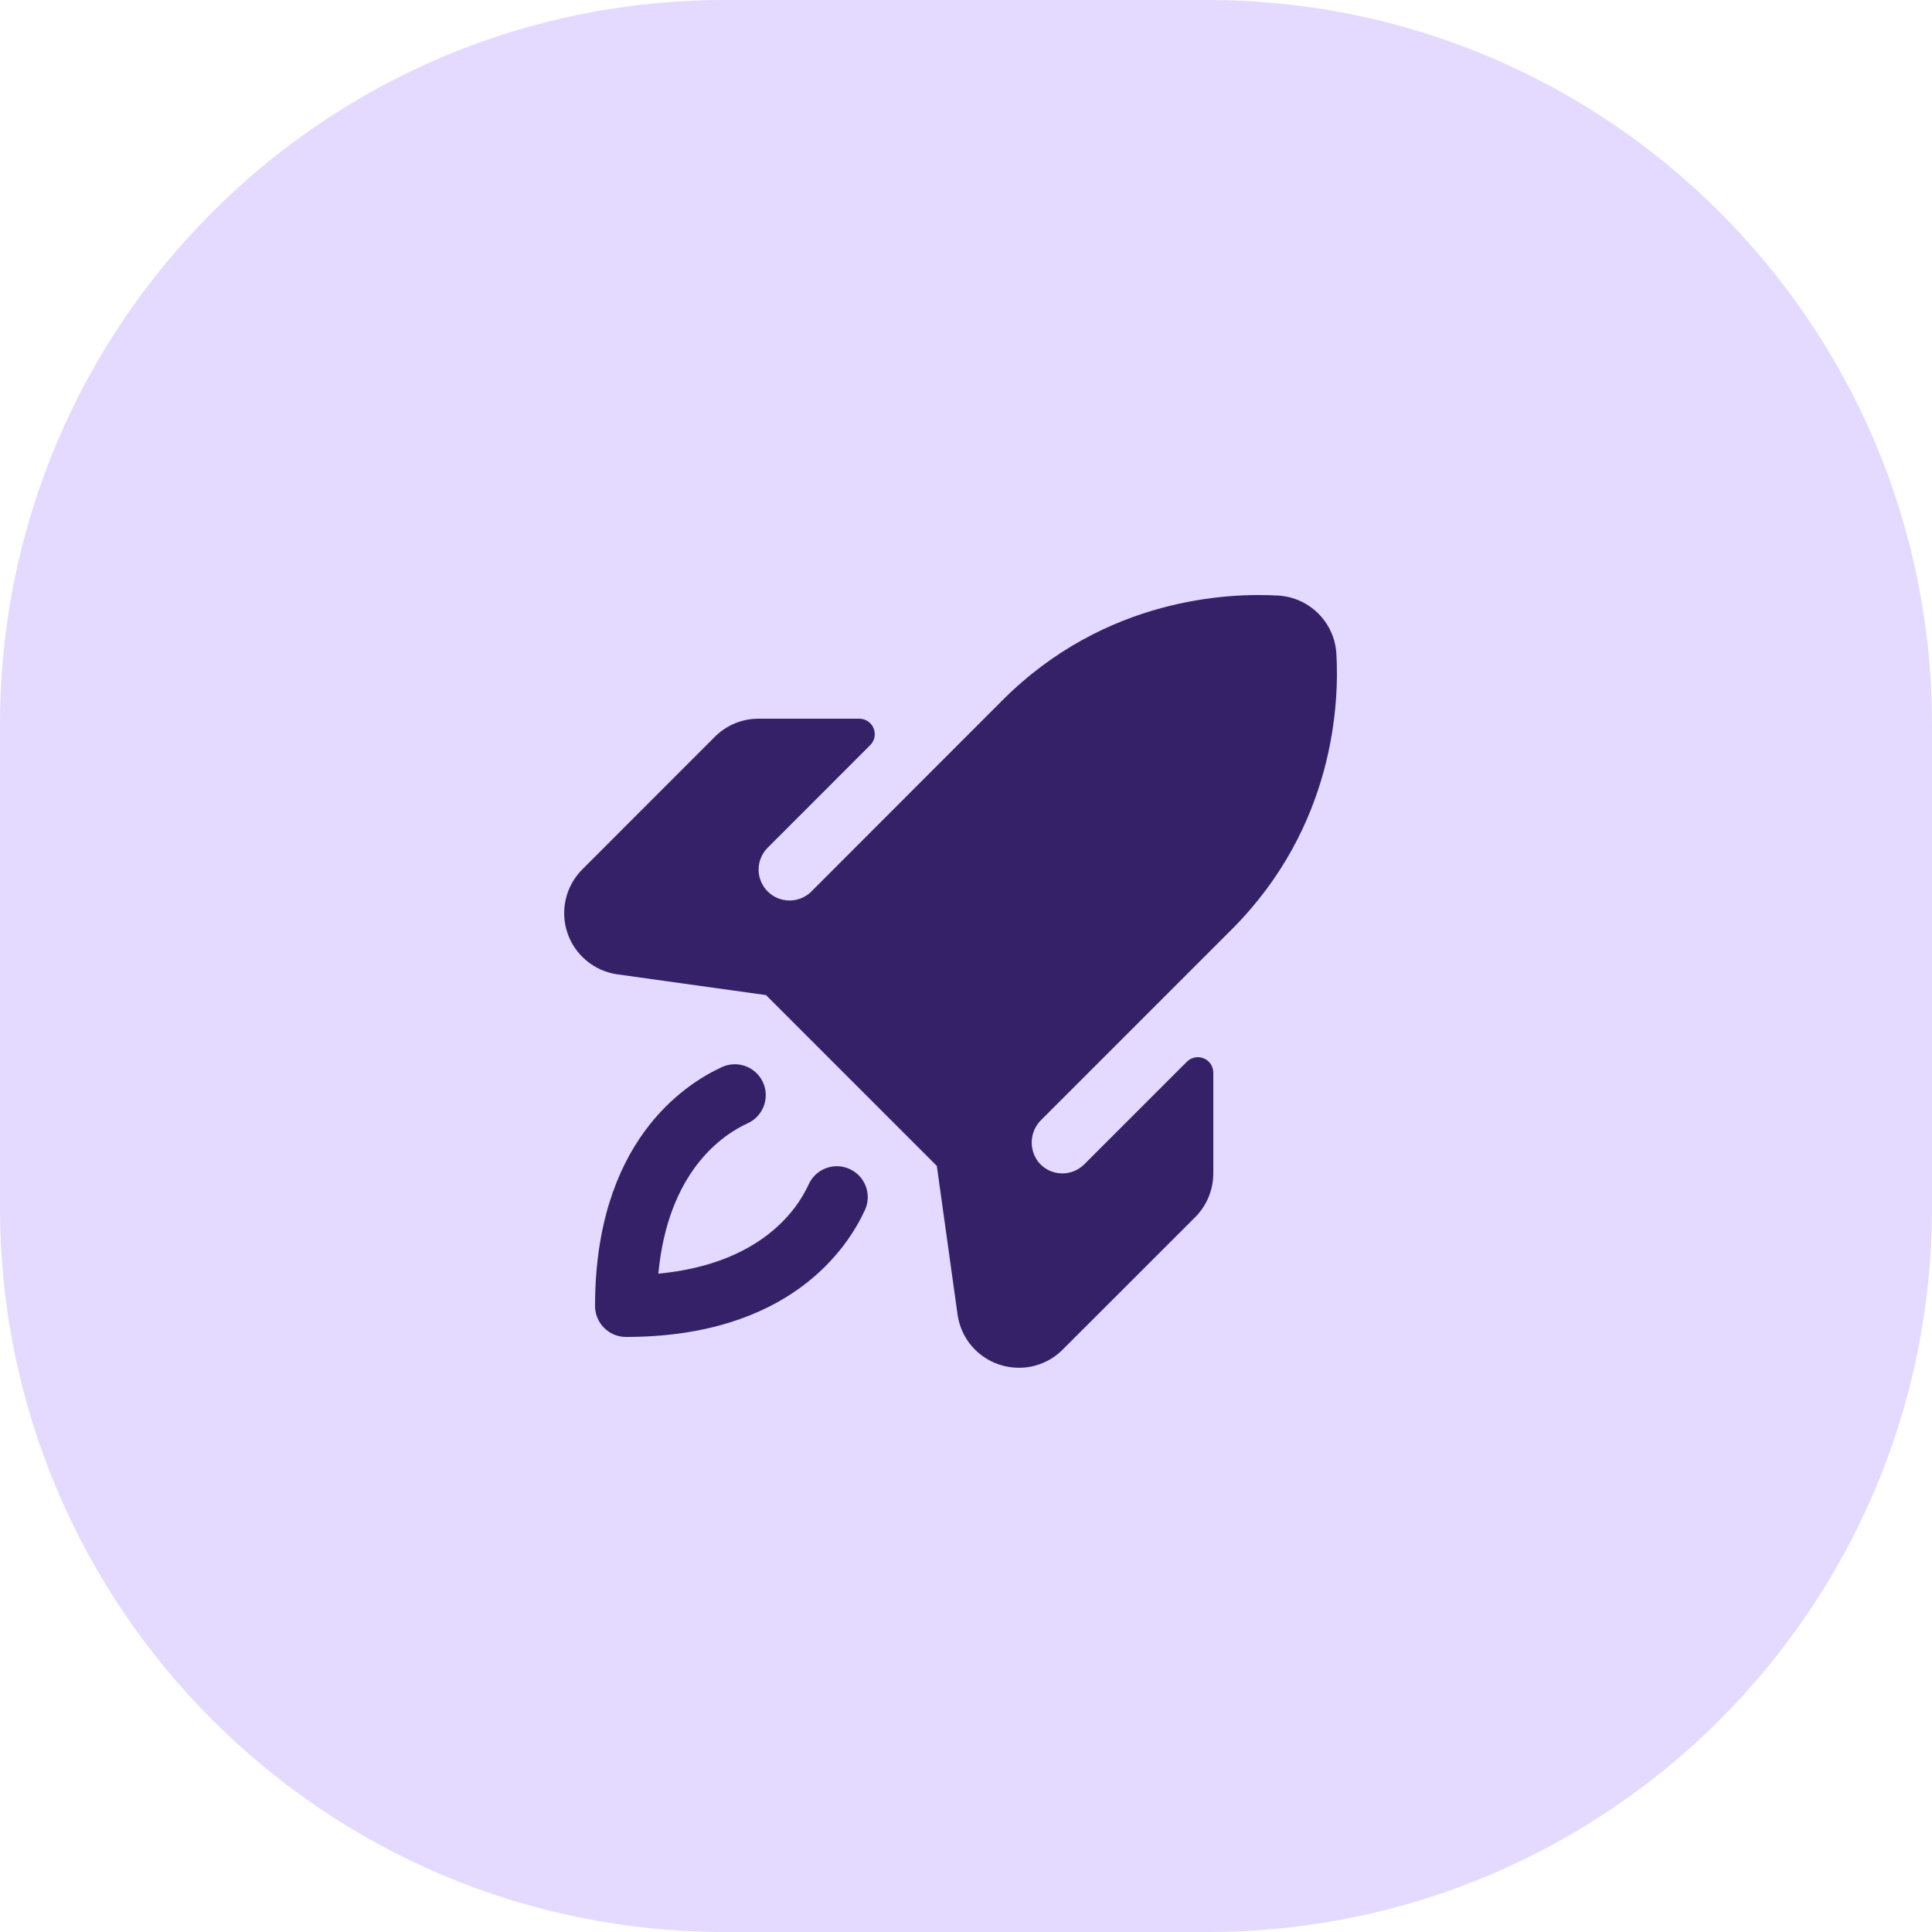
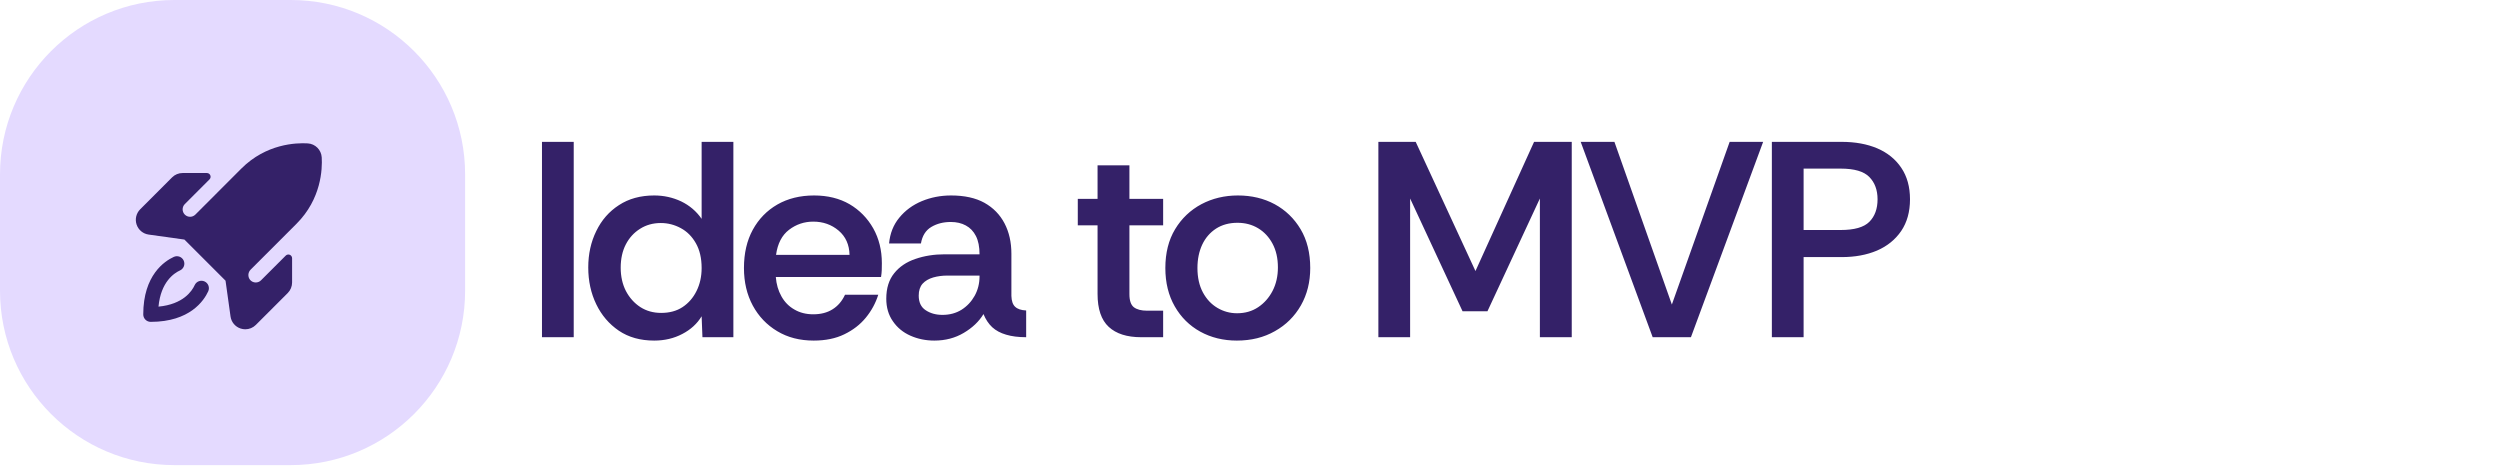
- <svg xmlns="http://www.w3.org/2000/svg" viewBox="0 0 40 40">
+ <svg xmlns="http://www.w3.org/2000/svg" viewBox="0 0 215 40">
  <defs>
    <clipPath id="squareClip">
      <rect x="0" y="0" width="40" height="40" rx="15" />
    </clipPath>
  </defs>
  <g clip-path="url(#squareClip)">
    <rect x="0" y="0" width="40" height="40" fill="#E4DAFF" />
    <g transform="translate(20 20)">
      <g transform="scale(0.08)">
        <g transform="translate(-128 -128)">
          <path d="M101.85,191.14C97.34,201,82.29,224,40,224a8,8,0,0,1-8-8c0-42.29,23-57.34,32.86-61.85a8,8,0,0,1,6.64,14.56c-6.43,2.93-20.62,12.36-23.12,38.91,26.55-2.5,36-16.69,38.91-23.12a8,8,0,1,1,14.56,6.64Zm122-144a16,16,0,0,0-15-15c-12.58-.75-44.73.4-71.4,27.07h0L88,108.7A8,8,0,0,1,76.67,97.39l26.56-26.57A4,4,0,0,0,100.41,64H74.35A15.9,15.9,0,0,0,63,68.68L28.7,103a16,16,0,0,0,9.07,27.16l38.47,5.37,44.21,44.21,5.37,38.49a15.94,15.94,0,0,0,10.78,12.92,16.11,16.11,0,0,0,5.1.83A15.91,15.91,0,0,0,153,227.3L187.32,193A16,16,0,0,0,192,181.65V155.59a4,4,0,0,0-6.83-2.82l-26.57,26.56a8,8,0,0,1-11.71-.42,8.2,8.2,0,0,1,.6-11.1l49.27-49.27h0C223.45,91.86,224.6,59.71,223.85,47.12Z" fill="#342168" />
        </g>
      </g>
    </g>
  </g>
+   <path fill="#342168" d="M49.34 29L46.61 29L46.61 12.20L49.34 12.20L49.34 29ZM56.26 29.29L56.26 29.29Q54.48 29.29 53.22 28.44Q51.96 27.58 51.28 26.17Q50.59 24.75 50.59 23L50.59 23Q50.59 21.27 51.28 19.87Q51.96 18.46 53.23 17.64Q54.50 16.81 56.26 16.81L56.26 16.81Q57.50 16.81 58.58 17.32Q59.66 17.84 60.34 18.82L60.34 18.82L60.34 12.20L63.07 12.20L63.07 29L60.41 29L60.34 27.20Q59.76 28.16 58.68 28.72Q57.60 29.29 56.26 29.29ZM56.86 26.91L56.86 26.91Q57.94 26.91 58.70 26.41Q59.47 25.90 59.90 25.03Q60.34 24.15 60.34 23.05L60.34 23.05Q60.34 21.78 59.84 20.91Q59.35 20.05 58.55 19.62Q57.74 19.18 56.83 19.18L56.83 19.18Q55.82 19.18 55.04 19.68Q54.26 20.17 53.82 21.02Q53.38 21.87 53.38 23.02L53.38 23.02Q53.38 24.15 53.83 25.03Q54.29 25.90 55.07 26.41Q55.85 26.91 56.86 26.91ZM69.98 29.29L69.98 29.29Q68.18 29.29 66.84 28.48Q65.50 27.68 64.74 26.28Q63.98 24.87 63.98 23.05L63.98 23.05Q63.98 21.15 64.74 19.76Q65.50 18.37 66.85 17.59Q68.21 16.81 70.01 16.81L70.01 16.81Q71.76 16.81 73.06 17.56Q74.35 18.32 75.10 19.64Q75.84 20.96 75.84 22.64L75.84 22.64Q75.84 22.98 75.83 23.24Q75.82 23.50 75.77 23.82L75.77 23.82L66.72 23.82Q66.79 24.75 67.20 25.48Q67.61 26.22 68.32 26.62Q69.02 27.03 69.94 27.03L69.94 27.03Q70.92 27.03 71.60 26.60Q72.29 26.17 72.67 25.35L72.67 25.35L75.53 25.35Q75.19 26.43 74.46 27.32Q73.73 28.21 72.61 28.75Q71.50 29.29 69.98 29.29ZM66.74 21.92L66.74 21.92L73.06 21.92Q73.03 20.60 72.12 19.83Q71.21 19.06 69.94 19.06L69.94 19.06Q68.78 19.06 67.86 19.76Q66.94 20.46 66.74 21.92ZM80.35 29.29L80.35 29.29Q79.25 29.29 78.30 28.87Q77.35 28.45 76.79 27.63Q76.22 26.82 76.22 25.69L76.22 25.69Q76.22 24.34 76.90 23.50Q77.57 22.66 78.72 22.27Q79.87 21.87 81.26 21.87L81.26 21.87L84.24 21.87Q84.24 20.91 83.93 20.30Q83.62 19.69 83.06 19.39Q82.51 19.09 81.77 19.09L81.77 19.09Q80.81 19.09 80.09 19.52Q79.37 19.95 79.20 20.94L79.20 20.94L76.46 20.94Q76.58 19.64 77.34 18.72Q78.10 17.79 79.27 17.30Q80.45 16.81 81.79 16.81L81.79 16.81Q83.52 16.81 84.66 17.44Q85.80 18.08 86.39 19.21Q86.98 20.34 86.98 21.82L86.98 21.82L86.98 25.45Q87.00 26.10 87.30 26.38Q87.60 26.67 88.25 26.70L88.25 26.70L88.25 29Q87.24 29 86.52 28.78Q85.80 28.57 85.33 28.14Q84.86 27.70 84.58 27.01L84.58 27.01Q84.00 27.97 82.88 28.63Q81.77 29.29 80.35 29.29ZM81.05 27.08L81.05 27.08Q81.98 27.08 82.69 26.64Q83.40 26.19 83.82 25.44Q84.24 24.68 84.24 23.77L84.24 23.77L84.24 23.70L81.46 23.70Q80.83 23.70 80.26 23.86Q79.68 24.03 79.34 24.40Q79.01 24.78 79.01 25.42L79.01 25.42Q79.01 26.29 79.61 26.68Q80.21 27.08 81.05 27.08ZM100.03 29L98.14 29Q96.31 29 95.35 28.11Q94.39 27.22 94.39 25.28L94.39 25.28L94.39 19.38L92.69 19.38L92.69 17.10L94.39 17.10L94.39 14.22L97.13 14.22L97.13 17.10L100.03 17.10L100.03 19.38L97.13 19.38L97.13 25.30Q97.13 26.12 97.51 26.42Q97.90 26.72 98.66 26.72L98.66 26.72L100.03 26.72L100.03 29ZM106.37 29.29L106.37 29.29Q104.62 29.29 103.22 28.52Q101.83 27.75 101.03 26.35Q100.22 24.94 100.22 23.05L100.22 23.05Q100.22 21.10 101.06 19.71Q101.90 18.32 103.32 17.56Q104.74 16.81 106.46 16.81L106.46 16.81Q108.22 16.81 109.62 17.56Q111.02 18.32 111.85 19.71Q112.68 21.10 112.68 23.05L112.68 23.05Q112.68 24.85 111.88 26.26Q111.07 27.68 109.64 28.48Q108.22 29.29 106.37 29.29ZM106.39 26.94L106.39 26.94Q107.42 26.94 108.20 26.42Q108.98 25.90 109.44 25.02Q109.90 24.13 109.90 23L109.90 23Q109.90 21.82 109.44 20.96Q108.98 20.10 108.20 19.63Q107.42 19.16 106.42 19.16L106.42 19.16Q105.36 19.16 104.58 19.66Q103.80 20.17 103.39 21.04Q102.98 21.92 102.98 23.05L102.98 23.05Q102.98 24.27 103.45 25.15Q103.92 26.02 104.70 26.48Q105.48 26.94 106.39 26.94ZM121.27 29L118.54 29L118.54 12.20L121.75 12.20L126.89 23.31L131.93 12.20L135.17 12.20L135.17 29L132.43 29L132.43 17.07L127.92 26.77L125.78 26.77L121.27 17.07L121.27 29ZM145.42 29L142.13 29L135.94 12.20L138.84 12.20L143.78 26.19L148.75 12.20L151.63 12.20L145.42 29ZM155.11 29L152.38 29L152.38 12.20L158.38 12.20Q160.13 12.20 161.45 12.76Q162.77 13.33 163.51 14.43Q164.26 15.54 164.26 17.14L164.26 17.14Q164.26 18.75 163.50 19.87Q162.74 20.98 161.42 21.55Q160.10 22.11 158.38 22.11L158.38 22.11L155.11 22.11L155.11 29ZM155.11 14.50L155.11 19.78L158.30 19.78Q160.06 19.78 160.76 19.08Q161.47 18.37 161.47 17.14L161.47 17.14Q161.47 15.94 160.76 15.22Q160.06 14.50 158.30 14.50L158.30 14.50L155.11 14.50Z" />
</svg>
